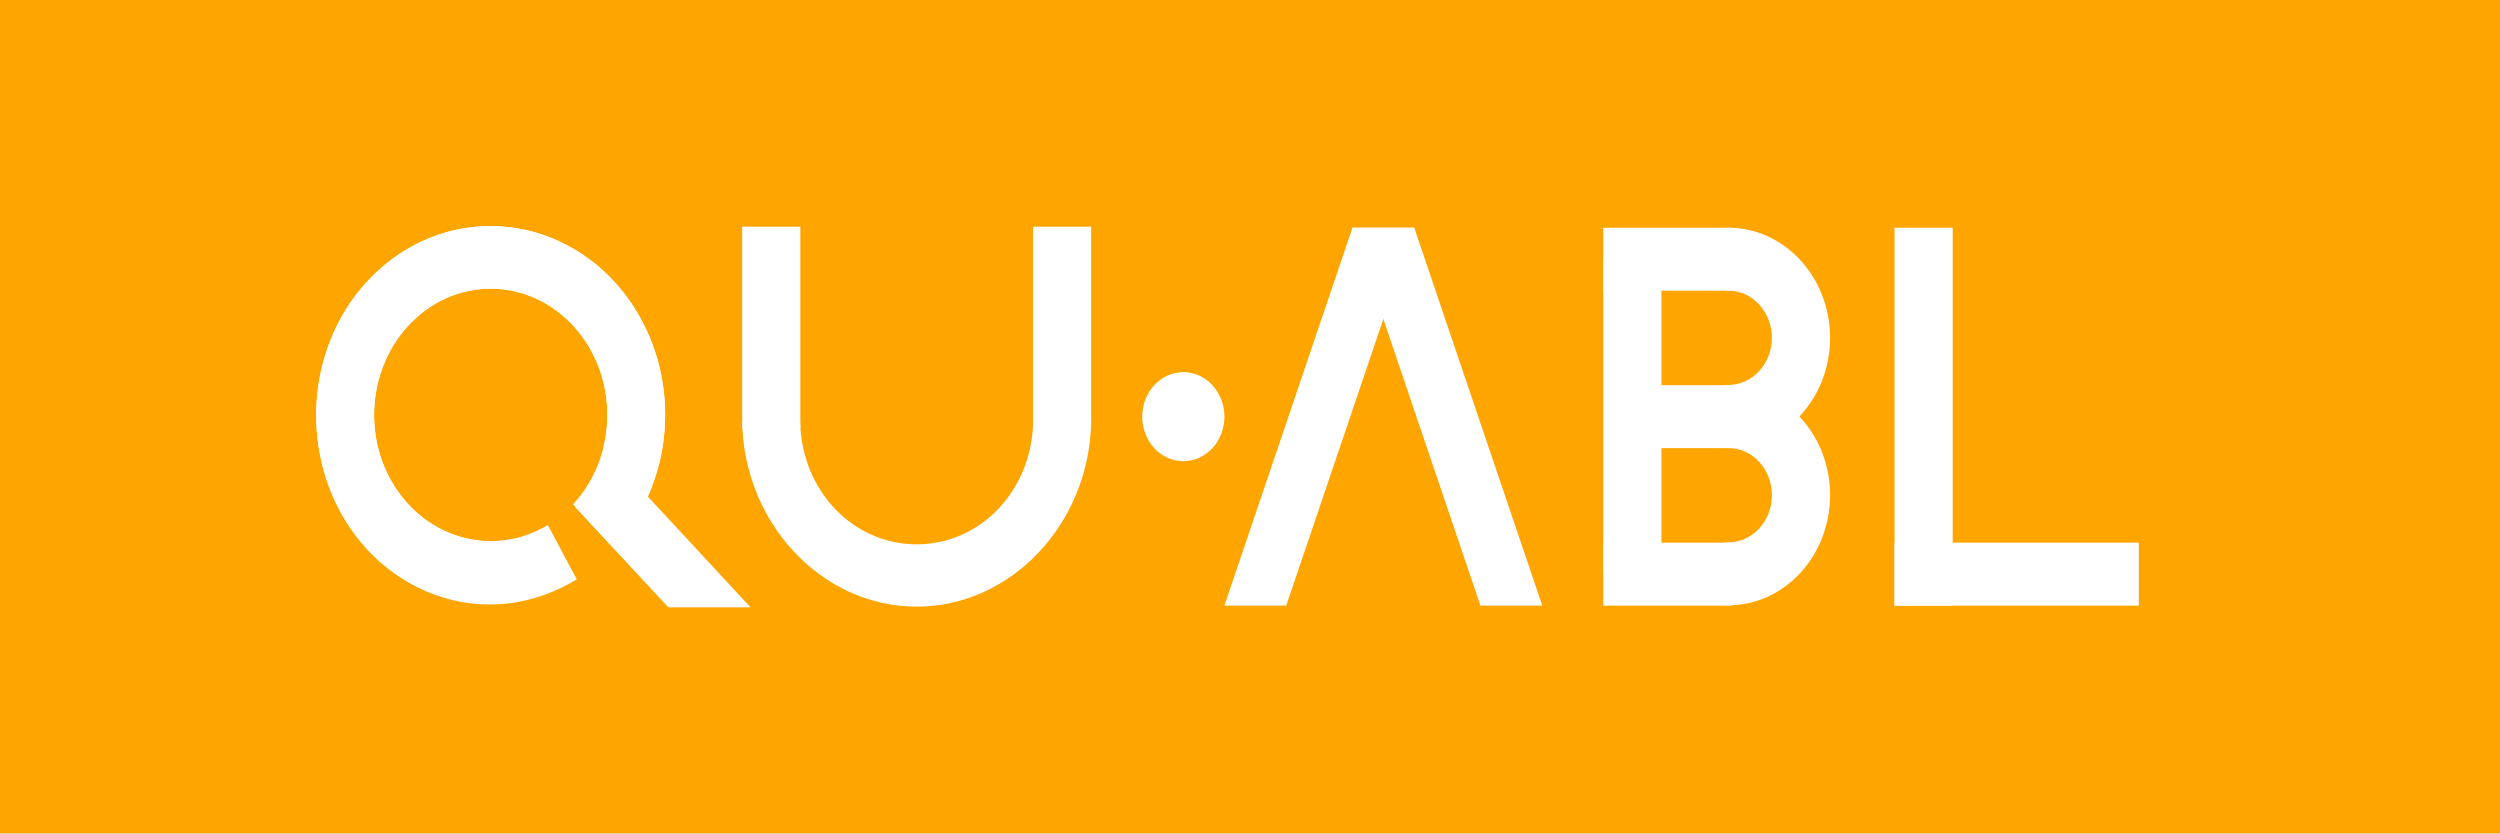
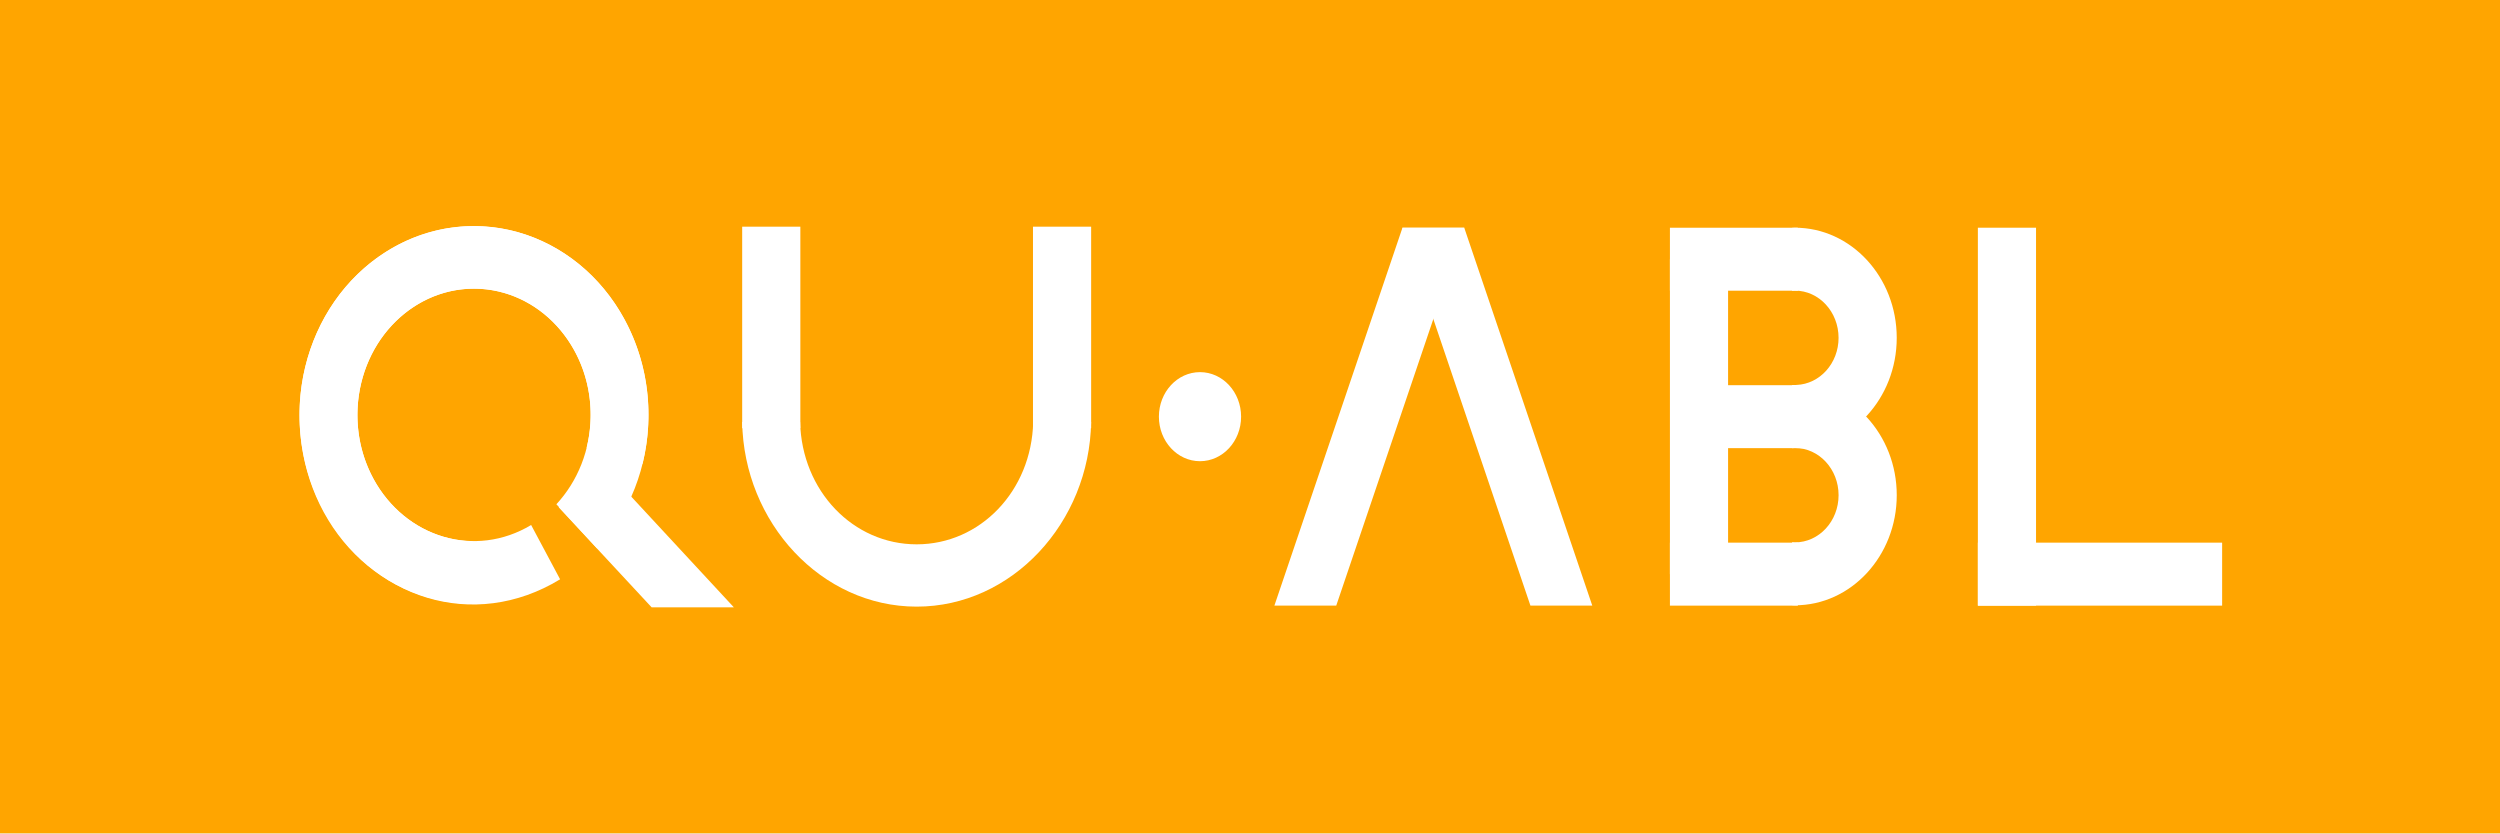
<svg xmlns="http://www.w3.org/2000/svg" version="1.1" id="Layer_1" x="0px" y="0px" width="150px" height="50px" viewBox="0 0 150 50" enable-background="new 0 0 150 50" xml:space="preserve">
  <rect fill="#FFA500" width="150" height="50" />
  <g>
-     <polygon fill="#FFFFFF" points="84.857,13.663 81.148,13.663 73.463,36.338 77.174,36.338  " />
-     <polygon fill="#FFFFFF" points="84.854,13.663 81.143,13.663 88.826,36.338 92.537,36.338  " />
+     <polygon fill="#FFFFFF" points="87.857,13.663 84.148,13.663 76.463,36.338 80.174,36.338  " />
+     <polygon fill="#FFFFFF" points="87.854,13.663 84.143,13.663 91.826,36.338 95.537,36.338  " />
  </g>
  <g>
    <g>
      <path fill="#FFFFFF" d="M61.992,25.315C61.895,29.473,58.8,32.66,55,32.66s-6.896-3.188-6.993-7.345H44.53    c0.099,6.046,4.754,11.083,10.47,11.083c5.714,0,10.371-5.037,10.468-11.083H61.992z" />
    </g>
    <g>
      <rect x="44.531" y="13.601" fill="#FFFFFF" width="3.49" height="12.092" />
    </g>
    <g>
      <rect x="61.979" y="13.601" fill="#FFFFFF" width="3.49" height="12.092" />
    </g>
  </g>
  <g>
-     <path fill="#FFFFFF" d="M103.697,13.662c-0.059,0-0.115,0.009-0.174,0.01v3.776c0.059-0.004,0.115-0.01,0.174-0.01   c1.443,0,2.617,1.271,2.617,2.832c0,1.526-1.123,2.771-2.523,2.826c-0.07,0.01-0.146,0.014-0.223,0.014   c-0.017,0-0.029-0.002-0.045-0.002v3.759c0.059,0.004,0.115,0.01,0.174,0.01c3.367,0,6.107-2.963,6.107-6.607   C109.805,16.627,107.064,13.662,103.697,13.662z" />
-     <path fill="#FFFFFF" d="M103.715,23.104c-0.049,0.004-0.097,0.008-0.146,0.008c-0.006,0-0.01,0-0.016,0c-0.01,0-0.021,0-0.027,0   v3.777c0.058-0.004,0.113-0.01,0.172-0.01c1.443,0,2.617,1.27,2.617,2.832s-1.174,2.832-2.617,2.832   c-0.059,0-0.114-0.006-0.172-0.01v3.775c0.058,0.002,0.113,0.01,0.172,0.01c3.367,0,6.107-2.965,6.107-6.607   C109.805,26.072,107.074,23.114,103.715,23.104z" />
+     <path fill="#FFFFFF" d="M107.697,13.662c-0.059,0-0.115,0.009-0.174,0.01v3.776c0.059-0.004,0.115-0.01,0.174-0.01   c1.443,0,2.617,1.271,2.617,2.832c0,1.526-1.123,2.771-2.523,2.826c-0.07,0.01-0.146,0.014-0.223,0.014   c-0.018,0-0.029-0.002-0.045-0.002v3.759c0.059,0.004,0.115,0.01,0.174,0.01c3.367,0,6.107-2.963,6.107-6.607   C113.805,16.627,111.064,13.662,107.697,13.662z" />
+     <path fill="#FFFFFF" d="M107.715,23.104c-0.049,0.004-0.097,0.008-0.146,0.008c-0.006,0-0.01,0-0.016,0c-0.01,0-0.021,0-0.027,0   v3.777c0.059-0.004,0.113-0.01,0.172-0.01c1.443,0,2.617,1.27,2.617,2.832s-1.174,2.832-2.617,2.832   c-0.059,0-0.113-0.006-0.172-0.01v3.775c0.059,0.002,0.113,0.01,0.172,0.01c3.367,0,6.107-2.965,6.107-6.607   C113.805,26.072,111.074,23.114,107.715,23.104z" />
    <g>
-       <rect x="96.195" y="13.664" fill="#FFFFFF" width="7.678" height="3.778" />
+       <rect x="100.195" y="13.664" fill="#FFFFFF" width="7.678" height="3.778" />
    </g>
    <g>
-       <rect x="98.195" y="23.112" fill="#FFFFFF" width="7.328" height="3.777" />
+       <rect x="102.195" y="23.112" fill="#FFFFFF" width="7.328" height="3.777" />
    </g>
    <g>
-       <rect x="96.195" y="32.559" fill="#FFFFFF" width="7.678" height="3.779" />
+       <rect x="100.195" y="32.559" fill="#FFFFFF" width="7.678" height="3.779" />
    </g>
    <g>
-       <rect x="96.195" y="15.553" fill="#FFFFFF" width="3.49" height="18.896" />
+       <rect x="100.195" y="15.553" fill="#FFFFFF" width="3.49" height="18.896" />
    </g>
  </g>
  <g>
-     <rect x="113.672" y="13.663" fill="#FFFFFF" width="3.49" height="22.675" />
+     <rect x="118.672" y="13.663" fill="#FFFFFF" width="3.49" height="22.675" />
    <g>
-       <rect x="113.672" y="32.559" fill="#FFFFFF" width="14.656" height="3.779" />
+       <rect x="118.672" y="32.559" fill="#FFFFFF" width="14.656" height="3.779" />
    </g>
  </g>
  <g>
    <g>
      <g>
-         <path fill="#FFFFFF" d="M29.429,13.563c-5.779,0-10.458,5.087-10.458,11.339c0,6.209,4.456,11.269,10.39,11.336v-3.762     c-3.84-0.067-6.916-3.438-6.916-7.575c0-4.18,3.131-7.58,6.996-7.58c3.863,0,7,3.4,7,7.58c0,2.091-0.789,3.985-2.058,5.356     l2.454,2.658c1.896-2.057,3.072-4.891,3.072-8.016C39.909,18.649,35.208,13.563,29.429,13.563z" />
+         <path fill="#FFFFFF" d="M28.429,13.563c-5.779,0-10.458,5.087-10.458,11.339c0,6.209,4.456,11.269,10.39,11.336v-3.762     c-3.84-0.067-6.916-3.438-6.916-7.576c0-4.18,3.131-7.58,6.996-7.58c3.863,0,7,3.4,7,7.58c0,2.091-0.789,3.985-2.058,5.356     l2.454,2.658c1.896-2.058,3.072-4.892,3.072-8.016C38.909,18.649,34.208,13.563,28.429,13.563z" />
      </g>
    </g>
    <g>
      <g>
-         <path fill="#FFFFFF" d="M24.196,15.086c-5.006,3.131-6.709,10.067-3.822,15.482c2.867,5.377,9.063,7.346,14.232,4.191     l-1.738-3.259c-3.355,2.021-7.574,0.769-9.484-2.815c-1.93-3.619-0.789-8.259,2.559-10.353c3.346-2.092,7.631-0.846,9.562,2.774     c0.965,1.81,1.157,3.878,0.692,5.754l3.352,0.972c0.695-2.806,0.404-5.896-1.04-8.604C35.62,13.817,29.2,11.959,24.196,15.086z" />
+         <path fill="#FFFFFF" d="M23.196,15.086c-5.006,3.131-6.709,10.067-3.822,15.482c2.867,5.377,9.063,7.346,14.232,4.19L31.868,31.5     c-3.355,2.021-7.574,0.77-9.484-2.814c-1.93-3.62-0.789-8.26,2.559-10.354c3.346-2.092,7.631-0.846,9.562,2.774     c0.965,1.81,1.157,3.878,0.692,5.753l3.352,0.973c0.695-2.806,0.404-5.896-1.04-8.604C34.62,13.817,28.2,11.959,23.196,15.086z" />
      </g>
    </g>
    <g>
-       <polygon fill="#FFFFFF" points="36.991,27.766 34.524,30.439 40.096,36.438 45.03,36.438   " />
+       <polygon fill="#FFFFFF" points="35.991,27.766 33.524,30.439 39.096,36.438 44.03,36.438   " />
    </g>
  </g>
-   <ellipse fill="#FFFFFF" cx="71" cy="25" rx="2.466" ry="2.672" />
+   <ellipse fill="#FFFFFF" cx="72" cy="25" rx="2.466" ry="2.672" />
</svg>
